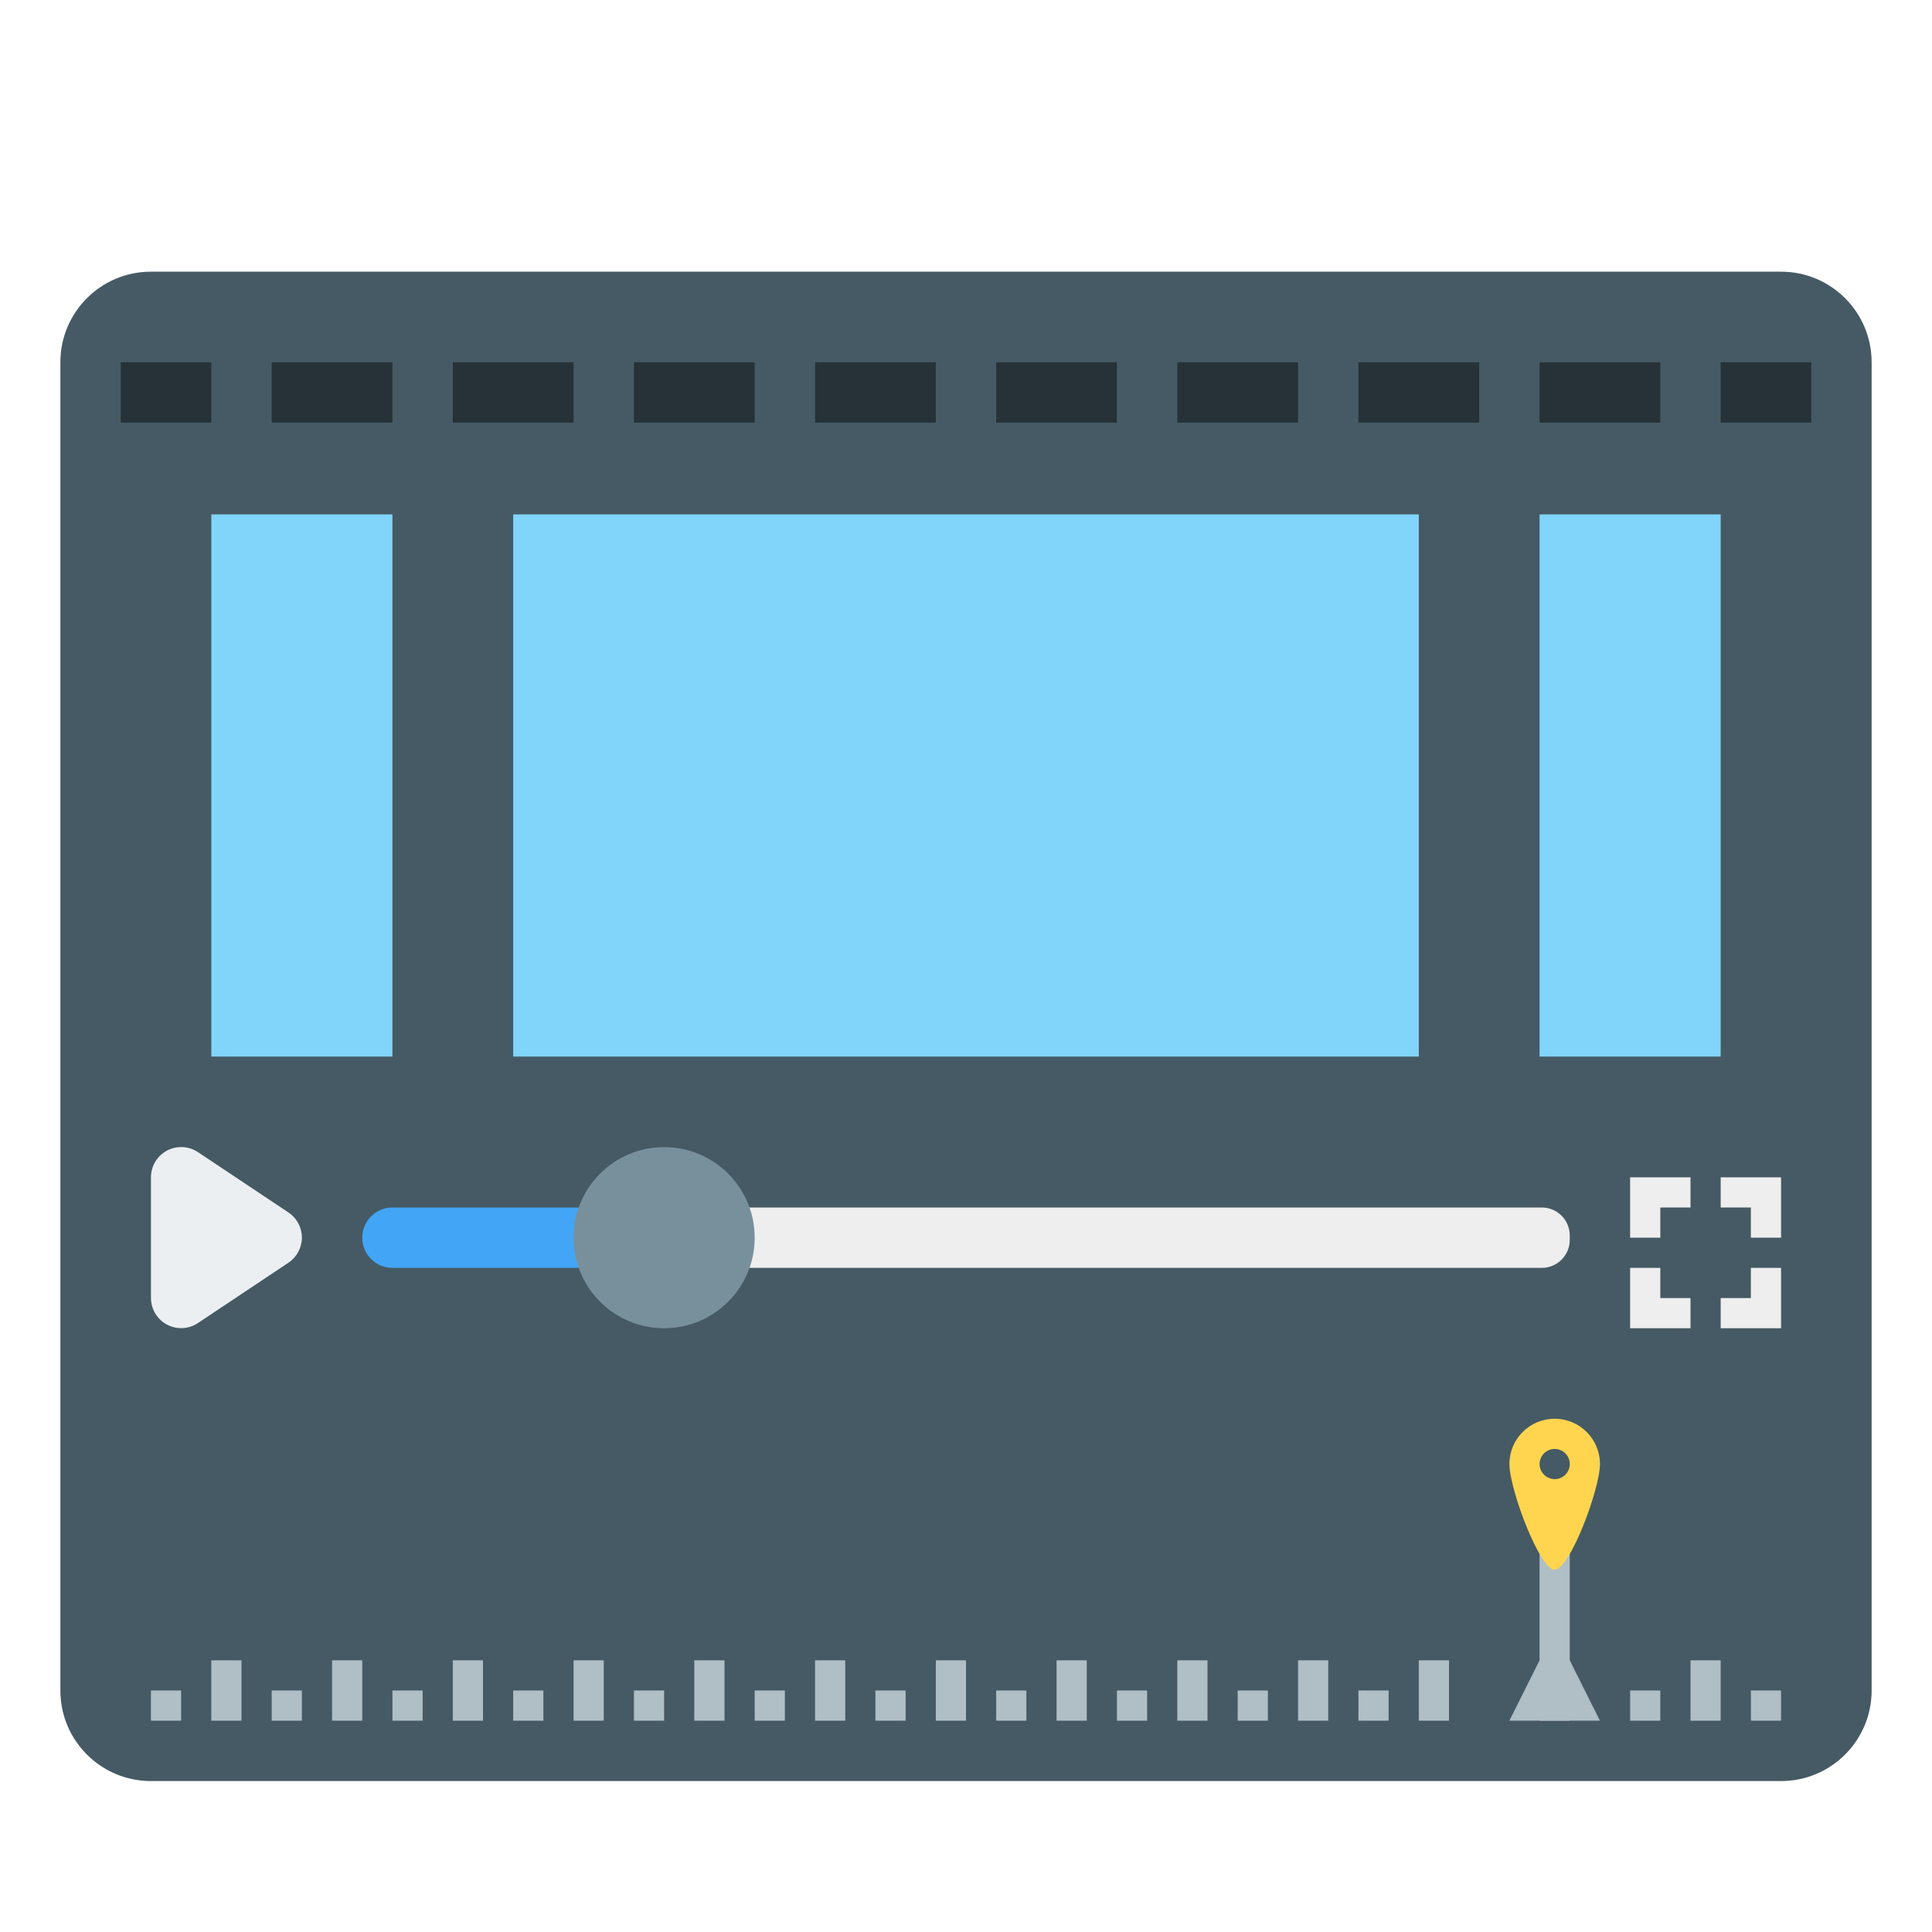
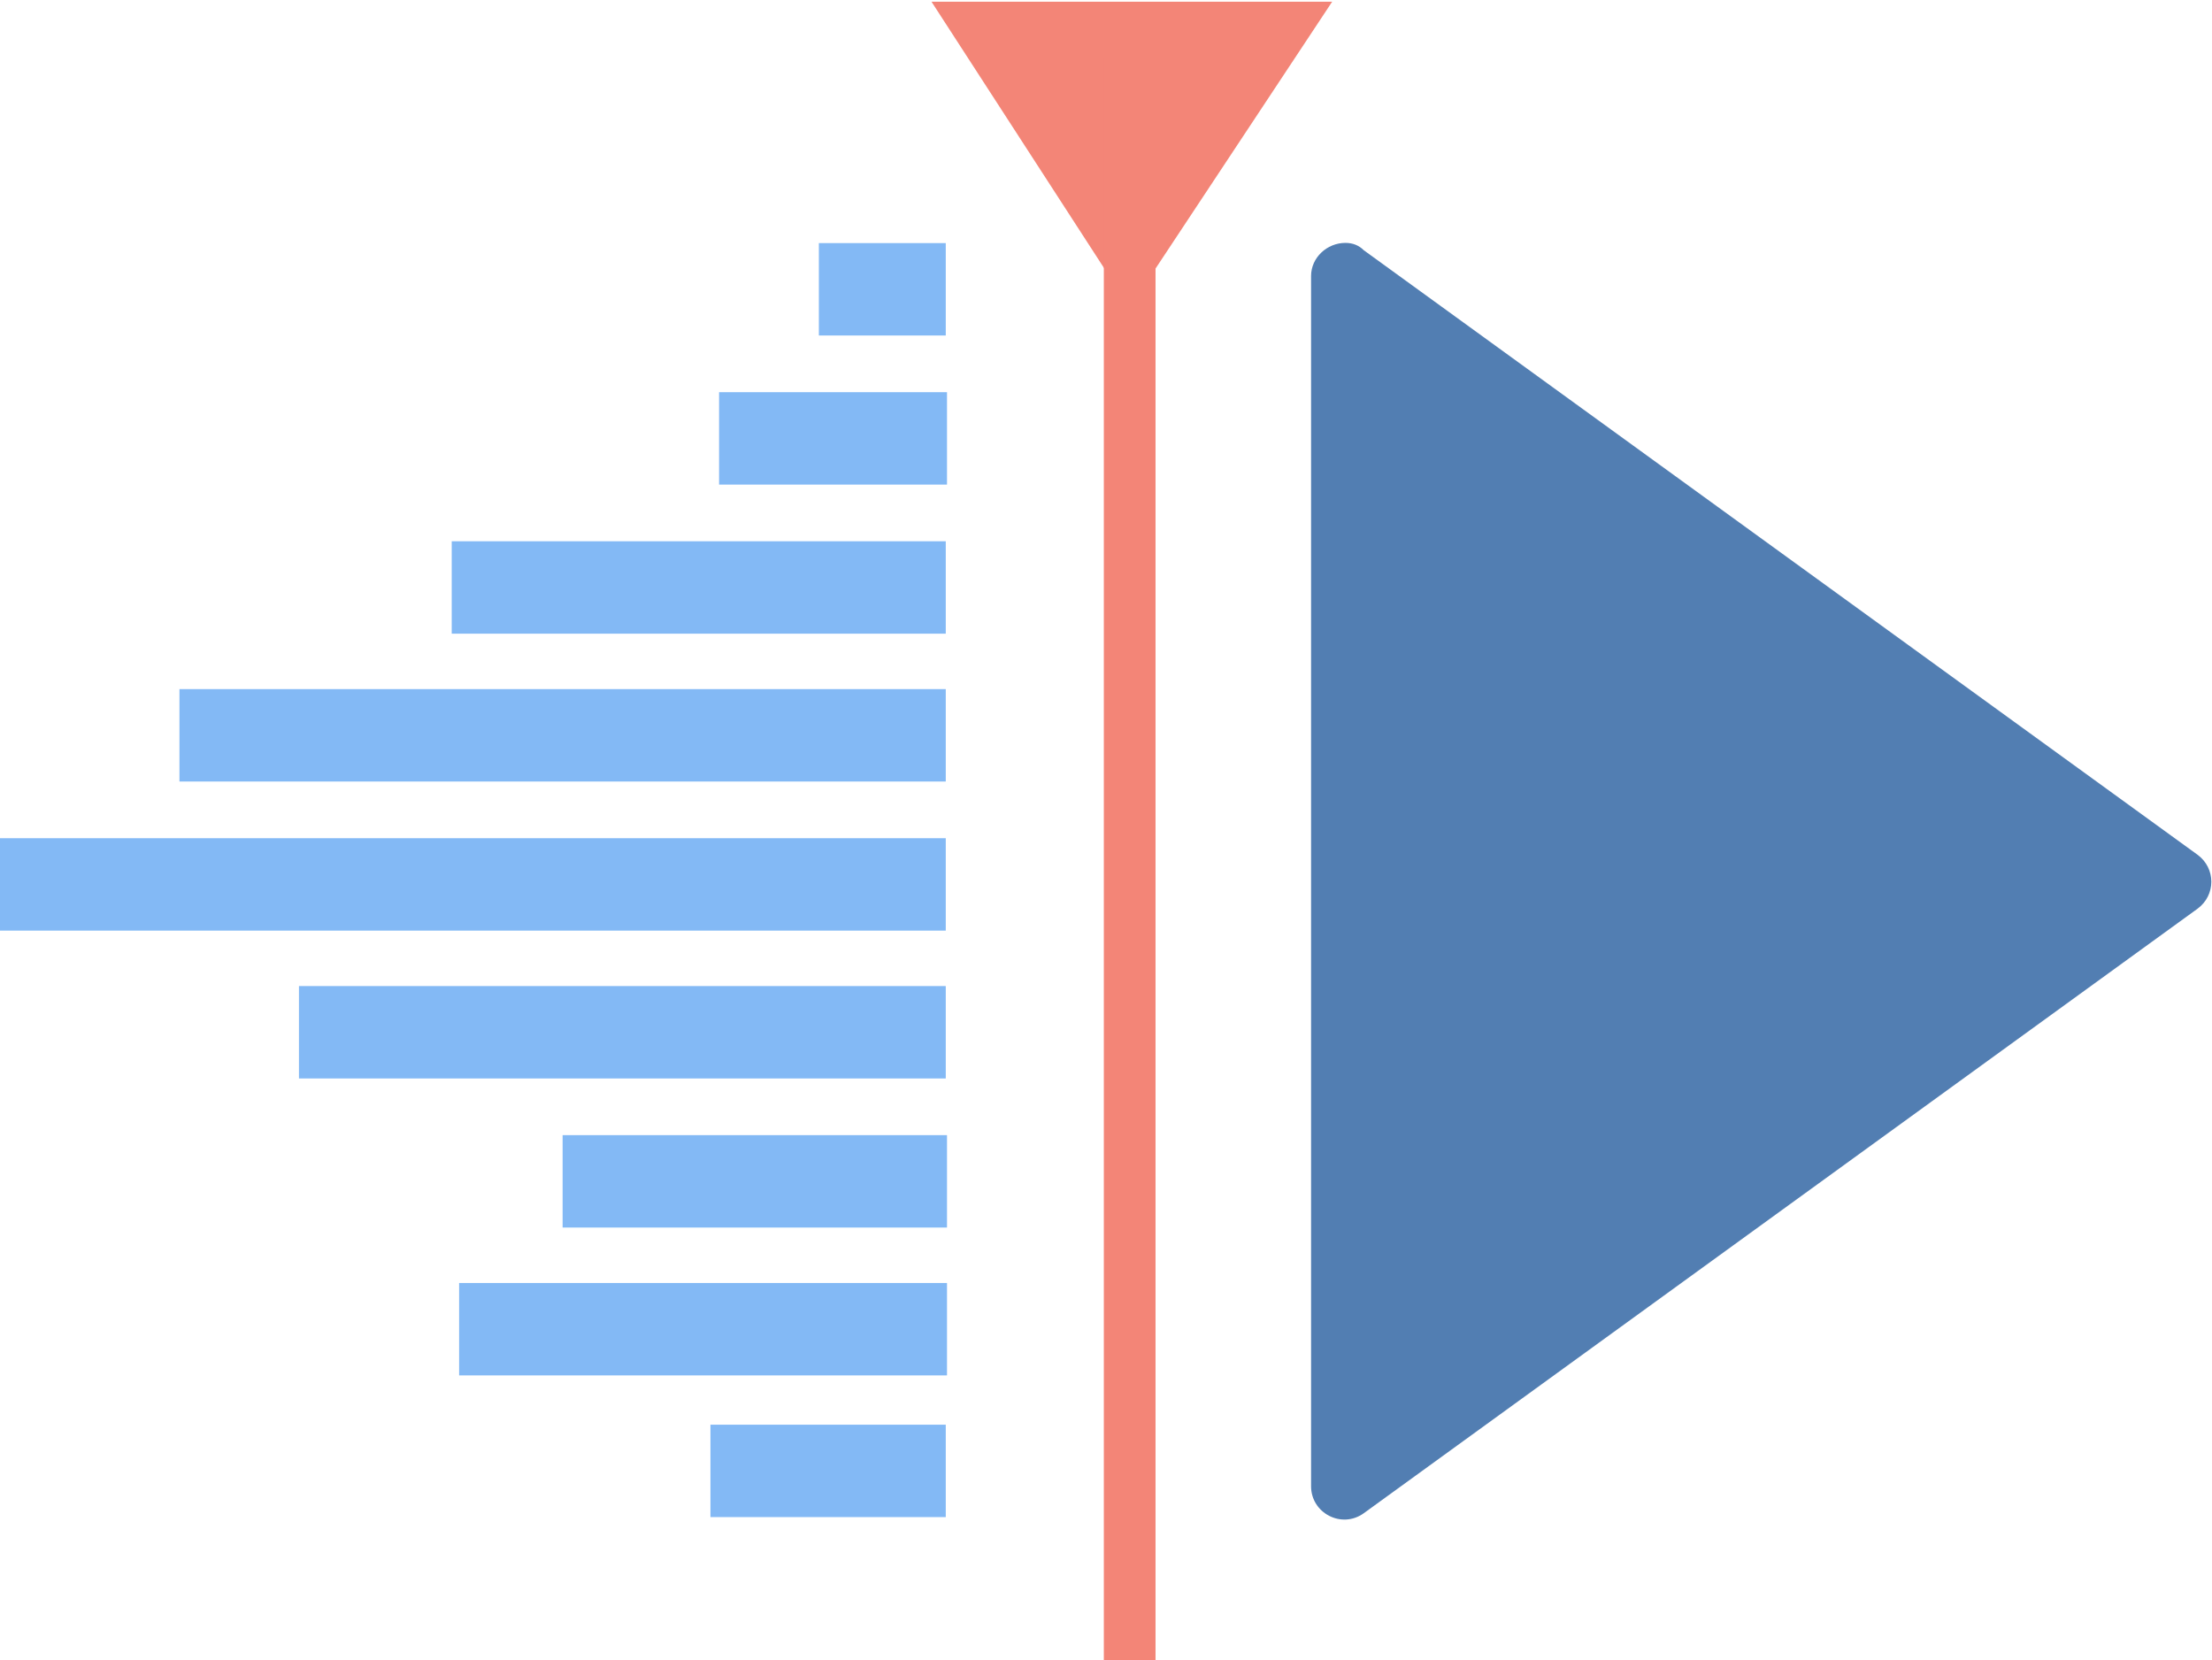
- <svg xmlns="http://www.w3.org/2000/svg" width="64" height="64">
-   <g transform="translate(-384.57 -483.8)">
-     <rect x="386.57" y="492.8" width="60" height="50" ry="3" fill="#455a64" />
-     <path d="M445.571 530.798h-58v9c0 1.108.892 2 2 2h54c1.108 0 2-.892 2-2v-9zm-56-37c-1.108 0-2 .892-2 2v33h58v-33c0-1.108-.892-2-2-2z" fill="#455a64" />
-     <path d="M391.57 538.8v2h1v-2zm4 0v2h1v-2zm4 0v2h1v-2zm4 0v2h1v-2zm4 0v2h1v-2zm4 0v2h1v-2zm4 0v2h1v-2zm4 0v2h1v-2zm4 0v2h1v-2zm4 0v2h1v-2zm4 0v2h1v-2zm9 0v2h1v-2zm-51 1v1h1v-1zm4 0v1h1v-1zm4 0v1h1v-1zm4 0v1h1v-1zm4 0v1h1v-1zm4 0v1h1v-1zm4 0v1h1v-1zm4 0v1h1v-1zm4 0v1h1v-1zm4 0v1h1v-1zm4 0v1h1v-1zm9 0v1h1v-1zm4 0v1h1v-1zm-7-5h1v6h-1z" fill="#b0bec5" />
-     <path d="M438.57 522.8v2h1v-1h1v-1h-2zm3 0v1h1v1h1v-2h-2zm-3 3v2h2v-1h-1v-1h-1zm4 0v1h-1v1h2v-2h-1z" fill="#eee" />
-     <path d="M436.071 530.798a1.5 1.5 0 0 0-1.5 1.5c0 .828 1 3.5 1.5 3.5s1.5-2.672 1.5-3.5a1.5 1.5 0 0 0-1.5-1.5zm0 1a.5.5 0 1 1 0 1 .5.5 0 0 1 0-1z" fill="#ffd54f" />
-     <path d="M390.558 521.798a1 1 0 0 0-.987 1v3.998a1 1 0 0 0 1.555.832l3-2a1 1 0 0 0 0-1.663l-3-2a1 1 0 0 0-.568-.167z" fill="#eceff1" fill-rule="evenodd" font-family="sans-serif" font-weight="400" overflow="visible" style="block-progression:tb;isolation:auto;mix-blend-mode:normal;text-decoration-color:#000;text-decoration-line:none;text-decoration-style:solid;text-indent:0;text-transform:none;white-space:normal" />
-     <rect x="406.57" y="523.8" width="30" height="2" ry=".926" fill="#eee" />
-     <rect x="396.57" y="523.8" width="10" height="2" ry="1" fill="#42a5f5" />
-     <circle cx="406.57" cy="524.8" fill="#78909c" r="3" />
-     <path d="m434.57 540.8 1-2h1l1 2z" fill="#b0bec5" fill-rule="evenodd" />
-     <path d="M388.57 495.8v2h3v-2h-3zm5 0v2h4v-2h-4zm6 0v2h4v-2h-4zm6 0v2h4v-2h-4zm6 0v2h4v-2h-4zm6 0v2h4v-2h-4zm6 0v2h4v-2h-4zm6 0v2h4v-2h-4zm6 0v2h4v-2h-4zm6 0v2h3v-2h-3z" fill="#263238" />
-     <rect x="401.57" y="500.84" width="30" height="17.96" ry="0" fill="#81d4fa" />
-     <path d="M391.57 500.84h6v17.96h-6zm44 0h6v17.96h-6z" fill="#81d4fa" />
+ <svg xmlns="http://www.w3.org/2000/svg" xml:space="preserve" style="enable-background:new 0 0 160.5 120.4;" viewBox="0 0 160.5 120.4" y="0px" x="0px" id="svg4446" version="1.1">
+   <defs id="defs853" />
+   <style id="style833" type="text/css">
+ 	.st0{fill:#83B9F5;}
+ 	.st1{fill:#F38577;}
+ 	.st2{fill:#527EB2;}
+ </style>
+   <g transform="translate(0,75.63784)" id="layer1">
+     <g transform="matrix(0.8896384,0,0,0.8896384,1492.307,1727.845)" id="g5995-0-6">
+       <g transform="matrix(1.004836,0,0,1.004836,-4.816092,7.011219)" id="g5997-6-2">
+         <path d="m -1598.1,-2004.7 v 7.5 h 10.3 v -7.5 z" class="st0" id="path5999-1-9" />
+         <path d="m -1606.2,-1992.6 v 7.5 h 18.5 v -7.5 z" class="st0" id="path6001-5-1" />
+         <path d="m -1627.9,-1980.5 v 7.5 h 40.1 v -7.5 z" class="st0" id="path6003-54-2" />
+         <path d="m -1650,-1968.5 v 7.5 h 62.2 v -7.5 z" class="st0" id="path6005-7-7" />
+         <path d="m -1664.6,-1956.4 v 7.5 h 76.8 v -7.5 z" class="st0" id="path6007-6-09" />
+         <path d="m -1640.3,-1944.4 v 7.5 h 52.5 v -7.5 z" class="st0" id="path6009-5-3" />
+         <path d="m -1618.9,-1932.3 v 7.5 h 31.2 v -7.5 z" class="st0" id="path6011-6-6" />
+         <path d="m -1627.3,-1920.3 v 7.5 h 39.6 v -7.5 z" class="st0" id="path6013-9-0" />
+         <path d="m -1606.9,-1908.8 v 7.5 h 19.1 v -7.5 z" class="st0" id="path6015-3-6" />
+       </g>
+       <g transform="matrix(-3.51396,0,0,3.51396,1727.667,-3255.55)" id="g6017-7-2">
+         <path d="m 938.1,349.6 h 9.3 l -4.6,7.1 z" class="st1" id="path6019-4-61" />
+         <path d="m 942.2,350.9 v 37.2 h 1.2 v -37.2 z" class="st1" id="path6021-5-8" />
+       </g>
+       <path d="m -1567.7,-2007.4 c -1.5,0 -2.8,1.2 -2.8,2.7 v 98.7 c 0,2.2 2.5,3.5 4.3,2.2 l 68,-49.3 c 1.5,-1.1 1.5,-3.3 0,-4.4 l -68,-49.3 c -0.4,-0.4 -0.9,-0.6 -1.5,-0.6 z" class="st2" id="path6023-2-7" />
+     </g>
  </g>
</svg>
